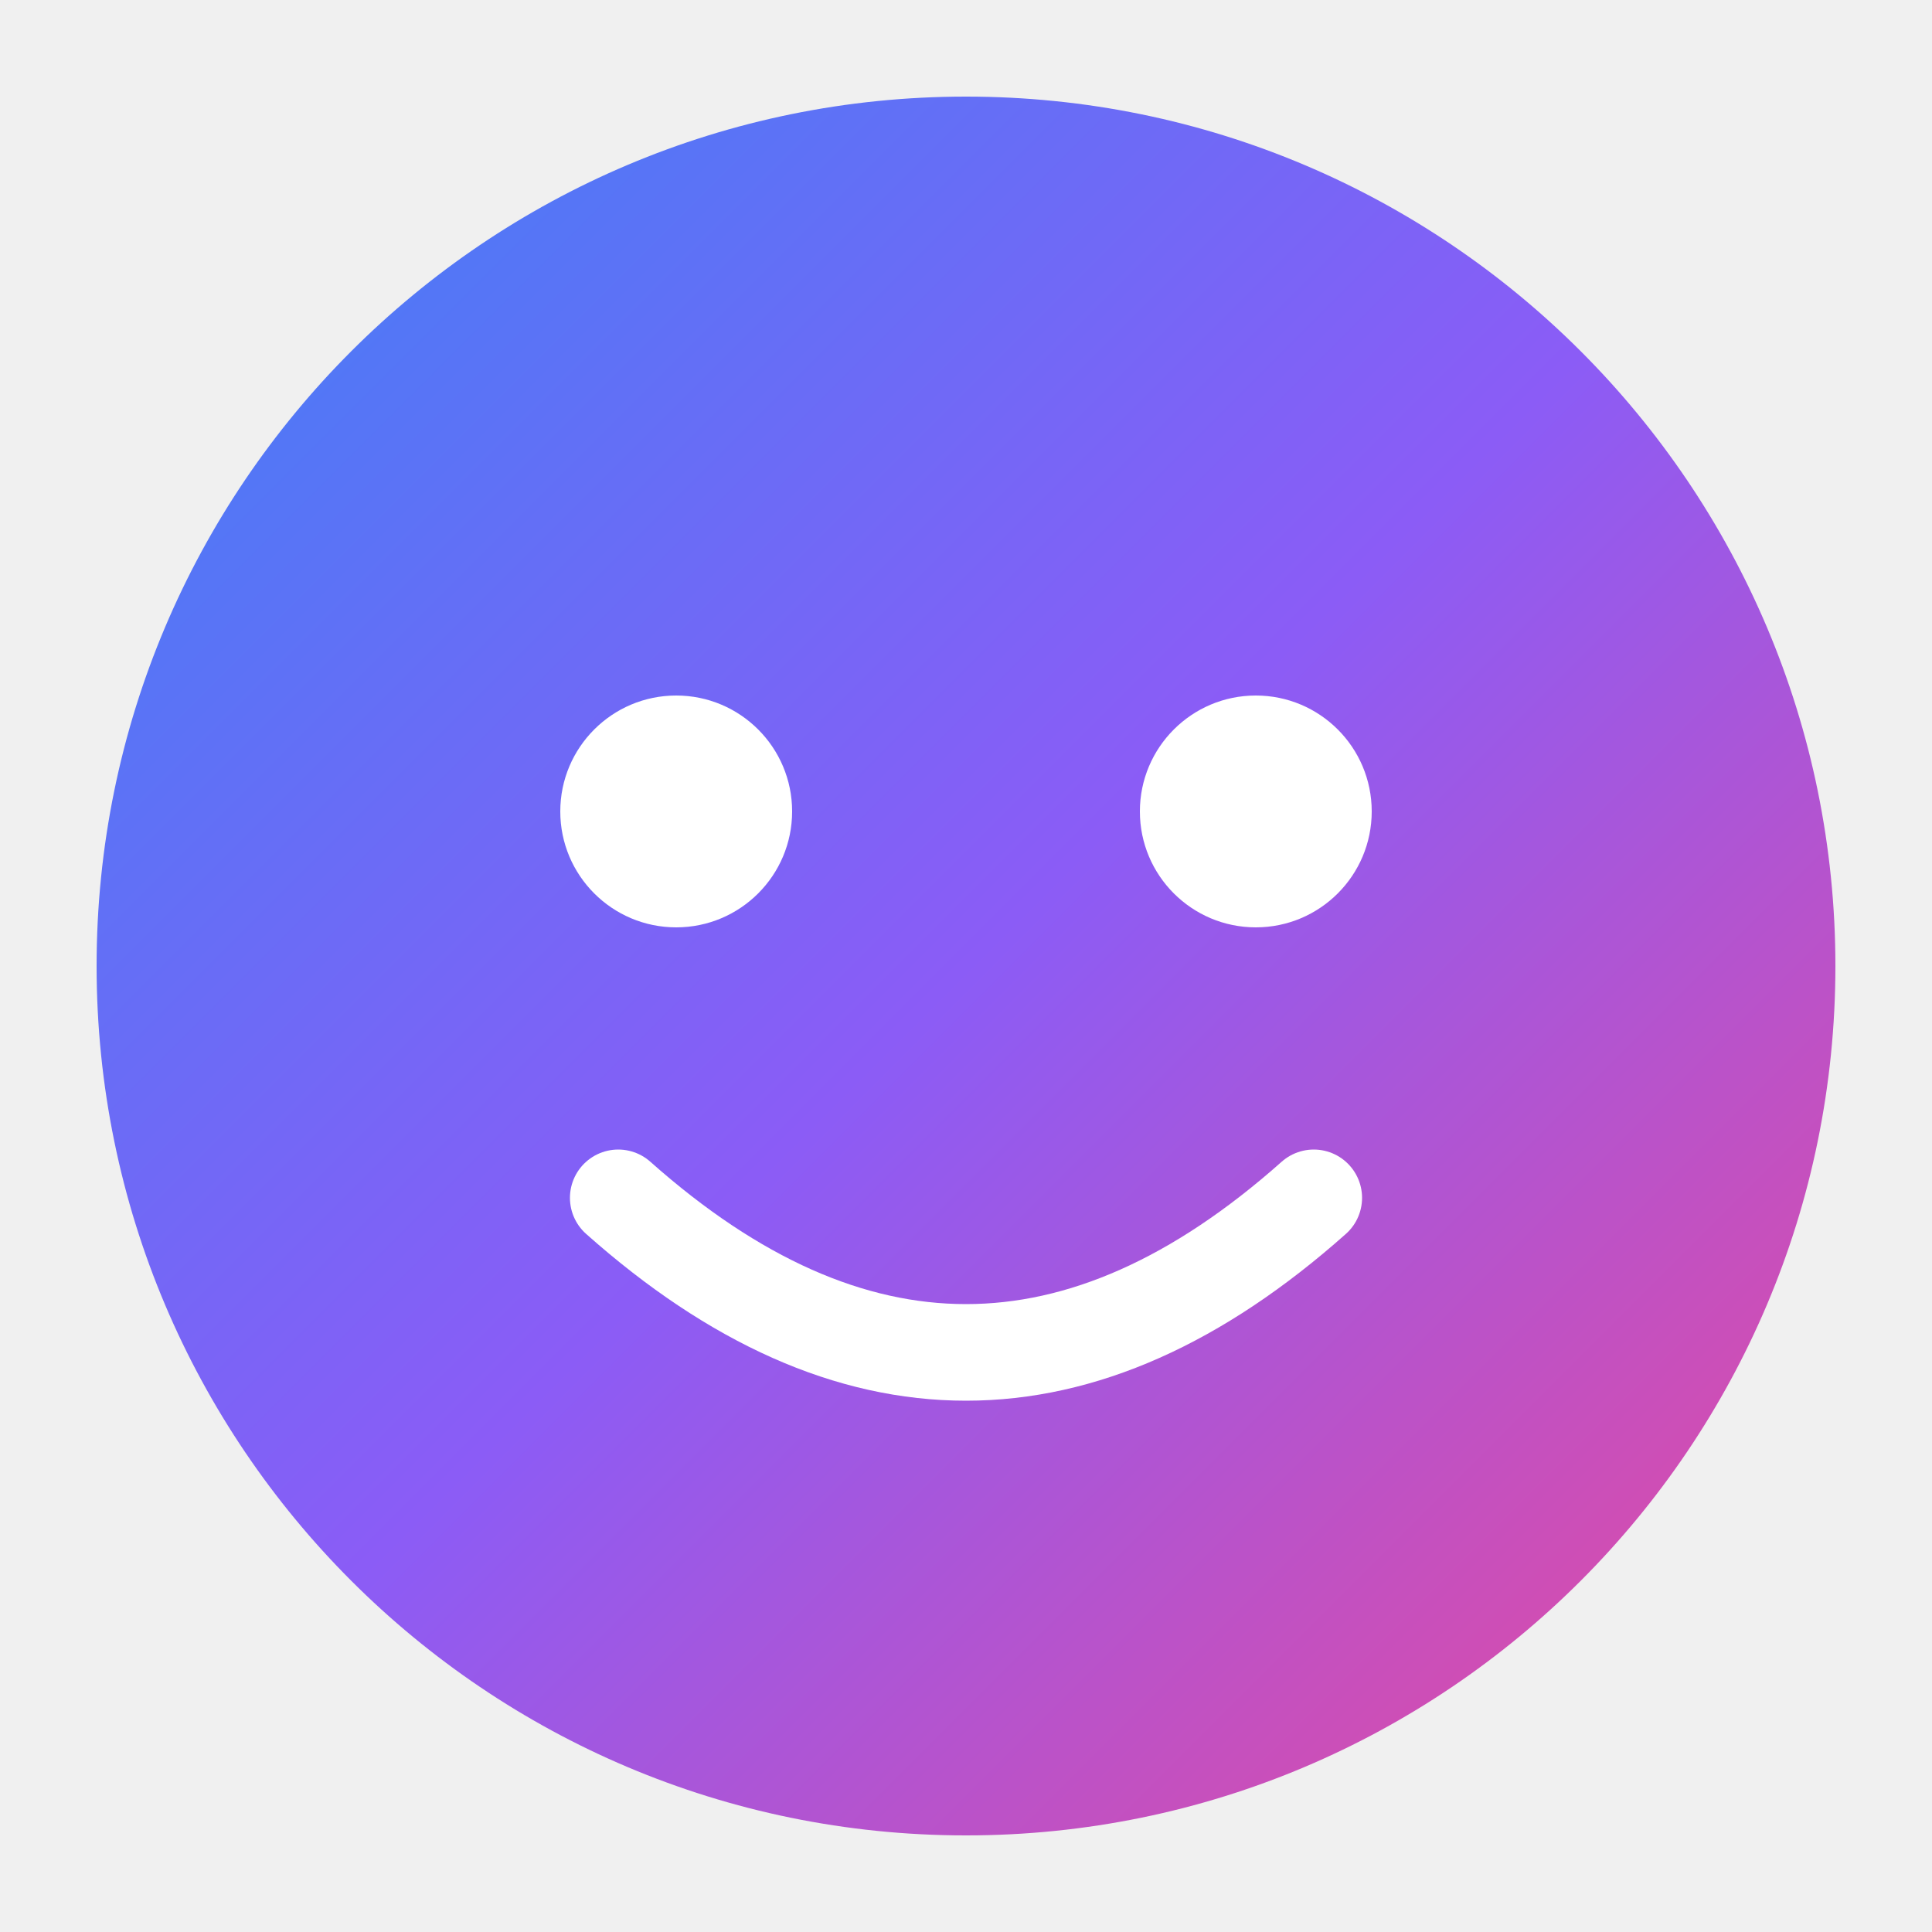
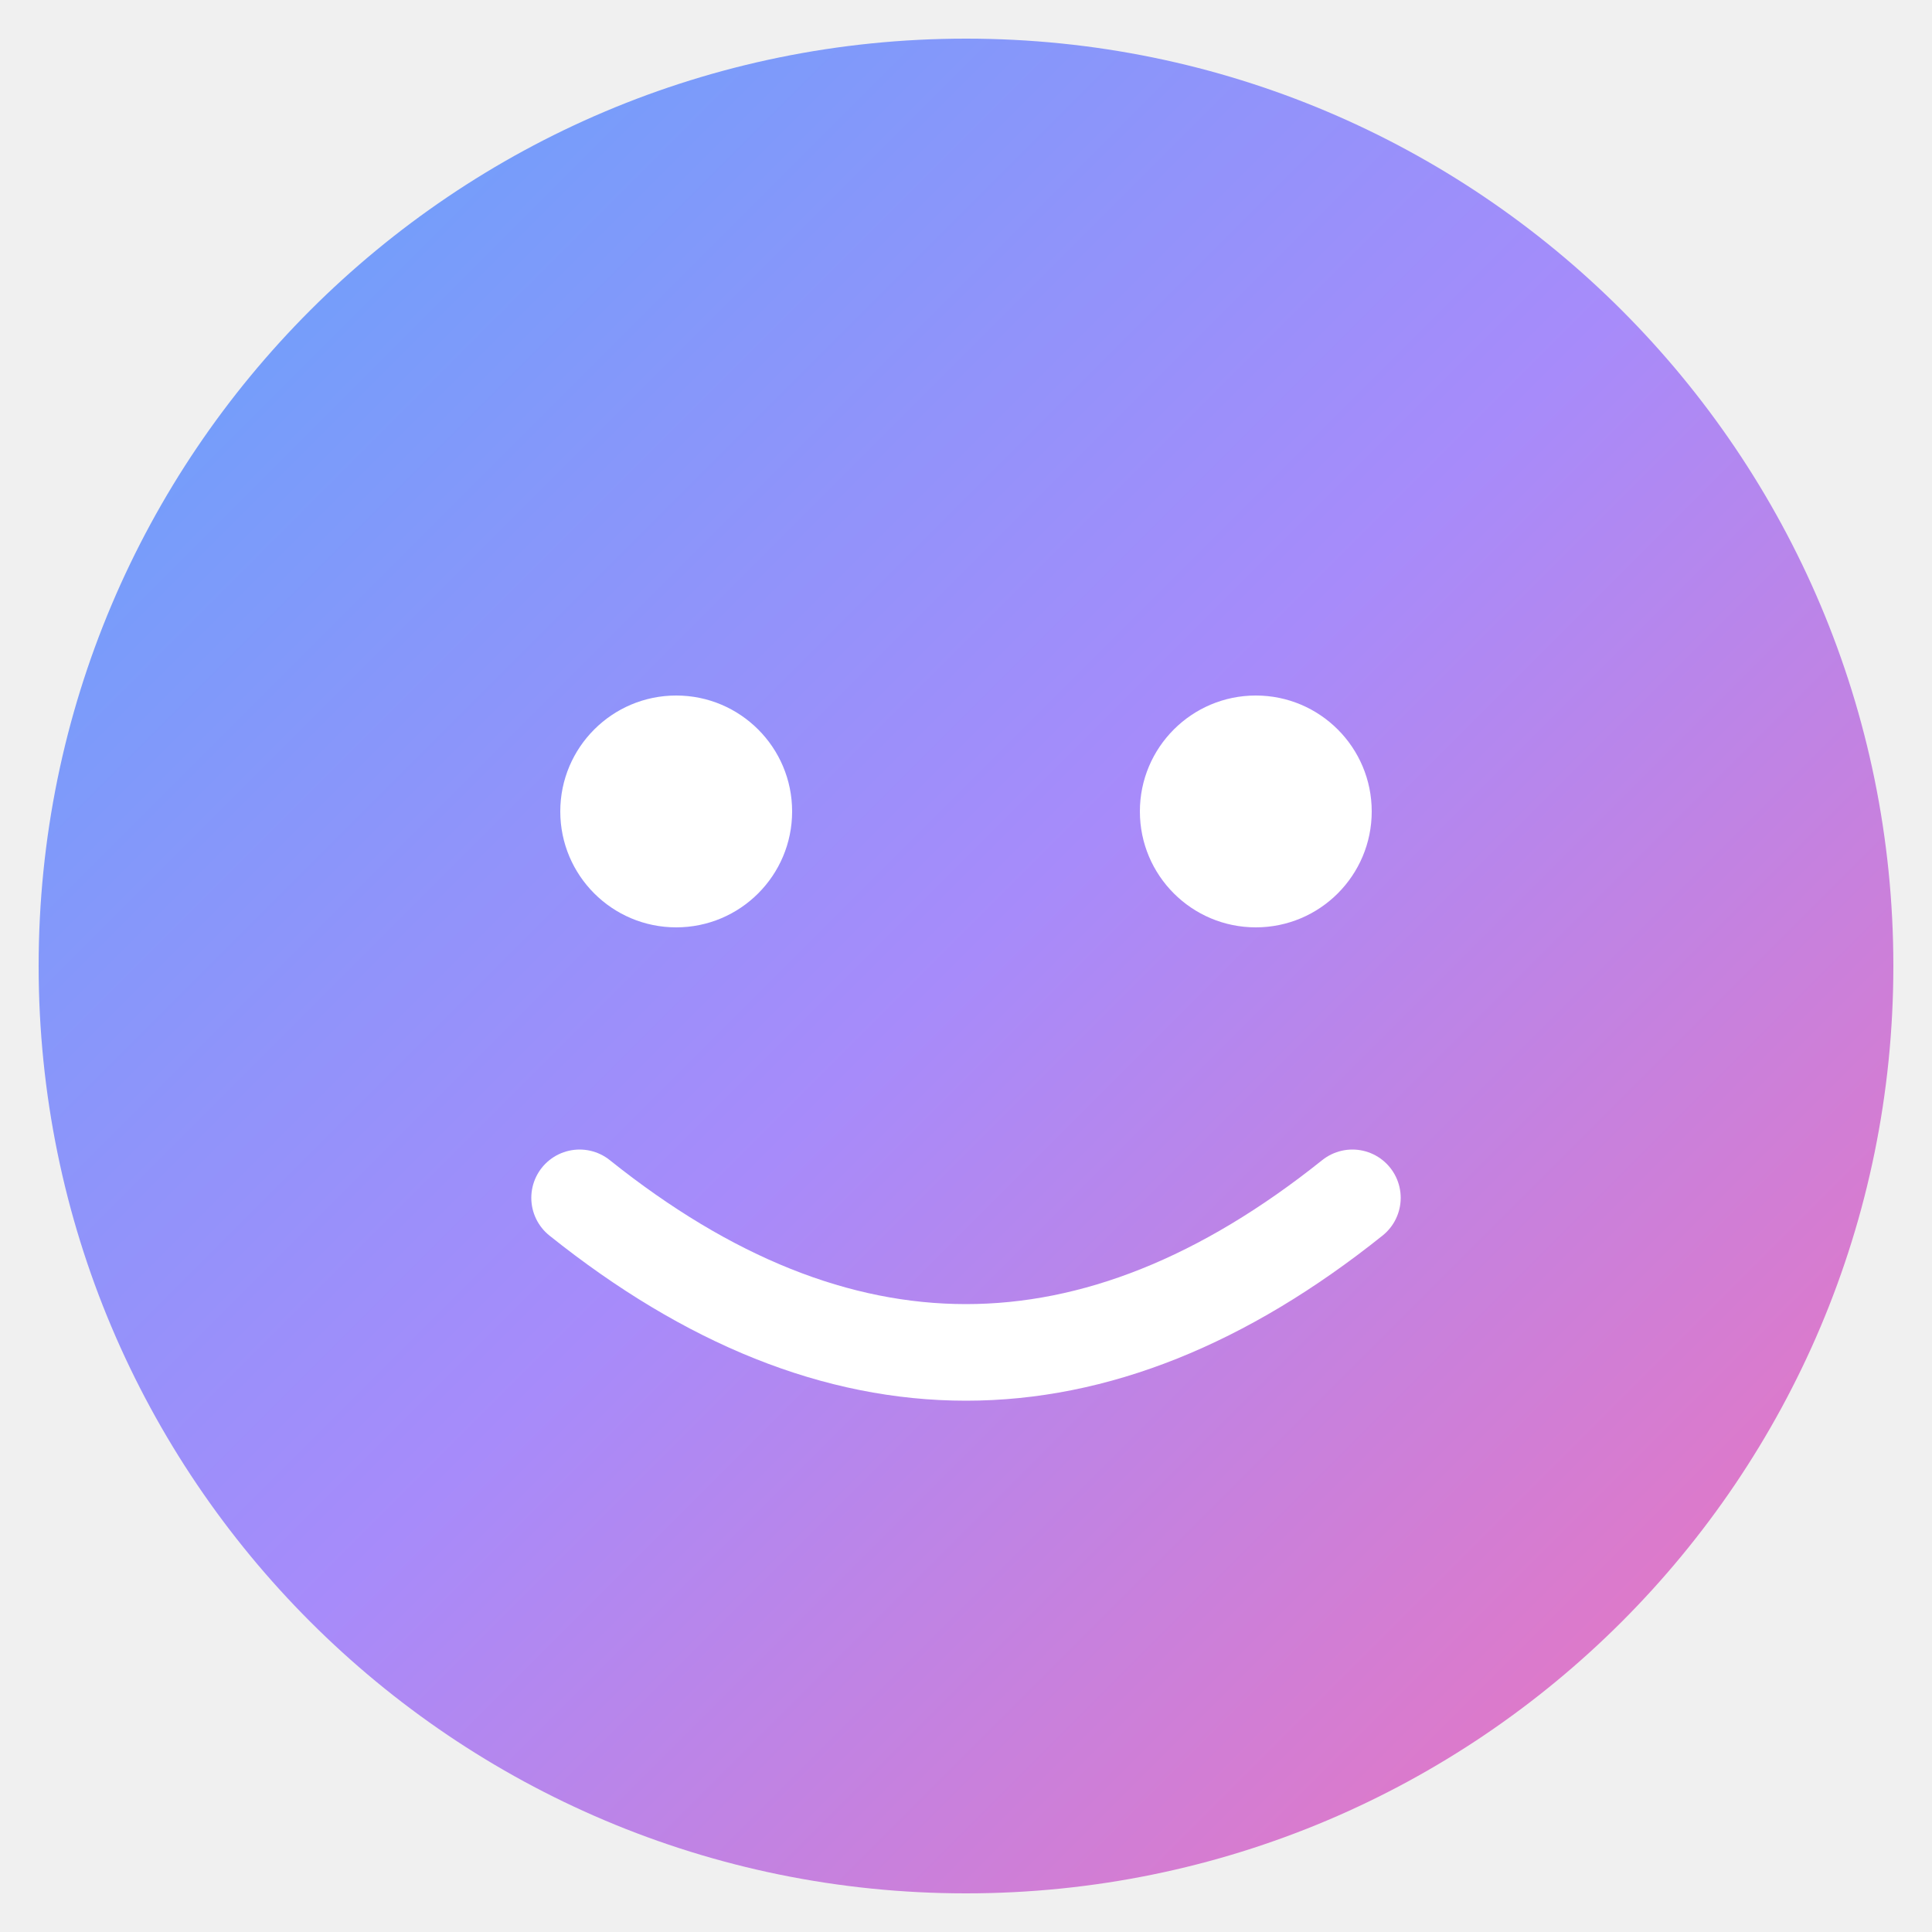
<svg xmlns="http://www.w3.org/2000/svg" viewBox="0 0 100 100">
  <defs>
    <linearGradient id="g" x1="0%" y1="0%" x2="100%" y2="100%">
-       <stop offset="0%" stop-color="#3b82f6" />
-       <stop offset="50%" stop-color="#8b5cf6" />
-       <stop offset="100%" stop-color="#ec4899" />
+       <stop offset="0%" stop-color="#60a5fa" />
+       <stop offset="50%" stop-color="#a78bfa" />
+       <stop offset="100%" stop-color="#f472b6" />
    </linearGradient>
  </defs>
-   <circle cx="50" cy="50" r="45" fill="url(#g)" />
-   <circle cx="35" cy="42" r="6" fill="white" />
-   <circle cx="65" cy="42" r="6" fill="white" />
-   <path d="M32 62 Q50 78 68 62" stroke="white" stroke-width="5" fill="none" stroke-linecap="round" />
+   <circle cx="50" cy="50" r="48" fill="url(#g)" />
+   <circle cx="35" cy="42" r="6" fill="#fff" />
+   <circle cx="65" cy="42" r="6" fill="#fff" />
+   <path d="M30 62 Q50 78 70 62" stroke="#fff" stroke-width="5" fill="none" stroke-linecap="round" />
</svg>
